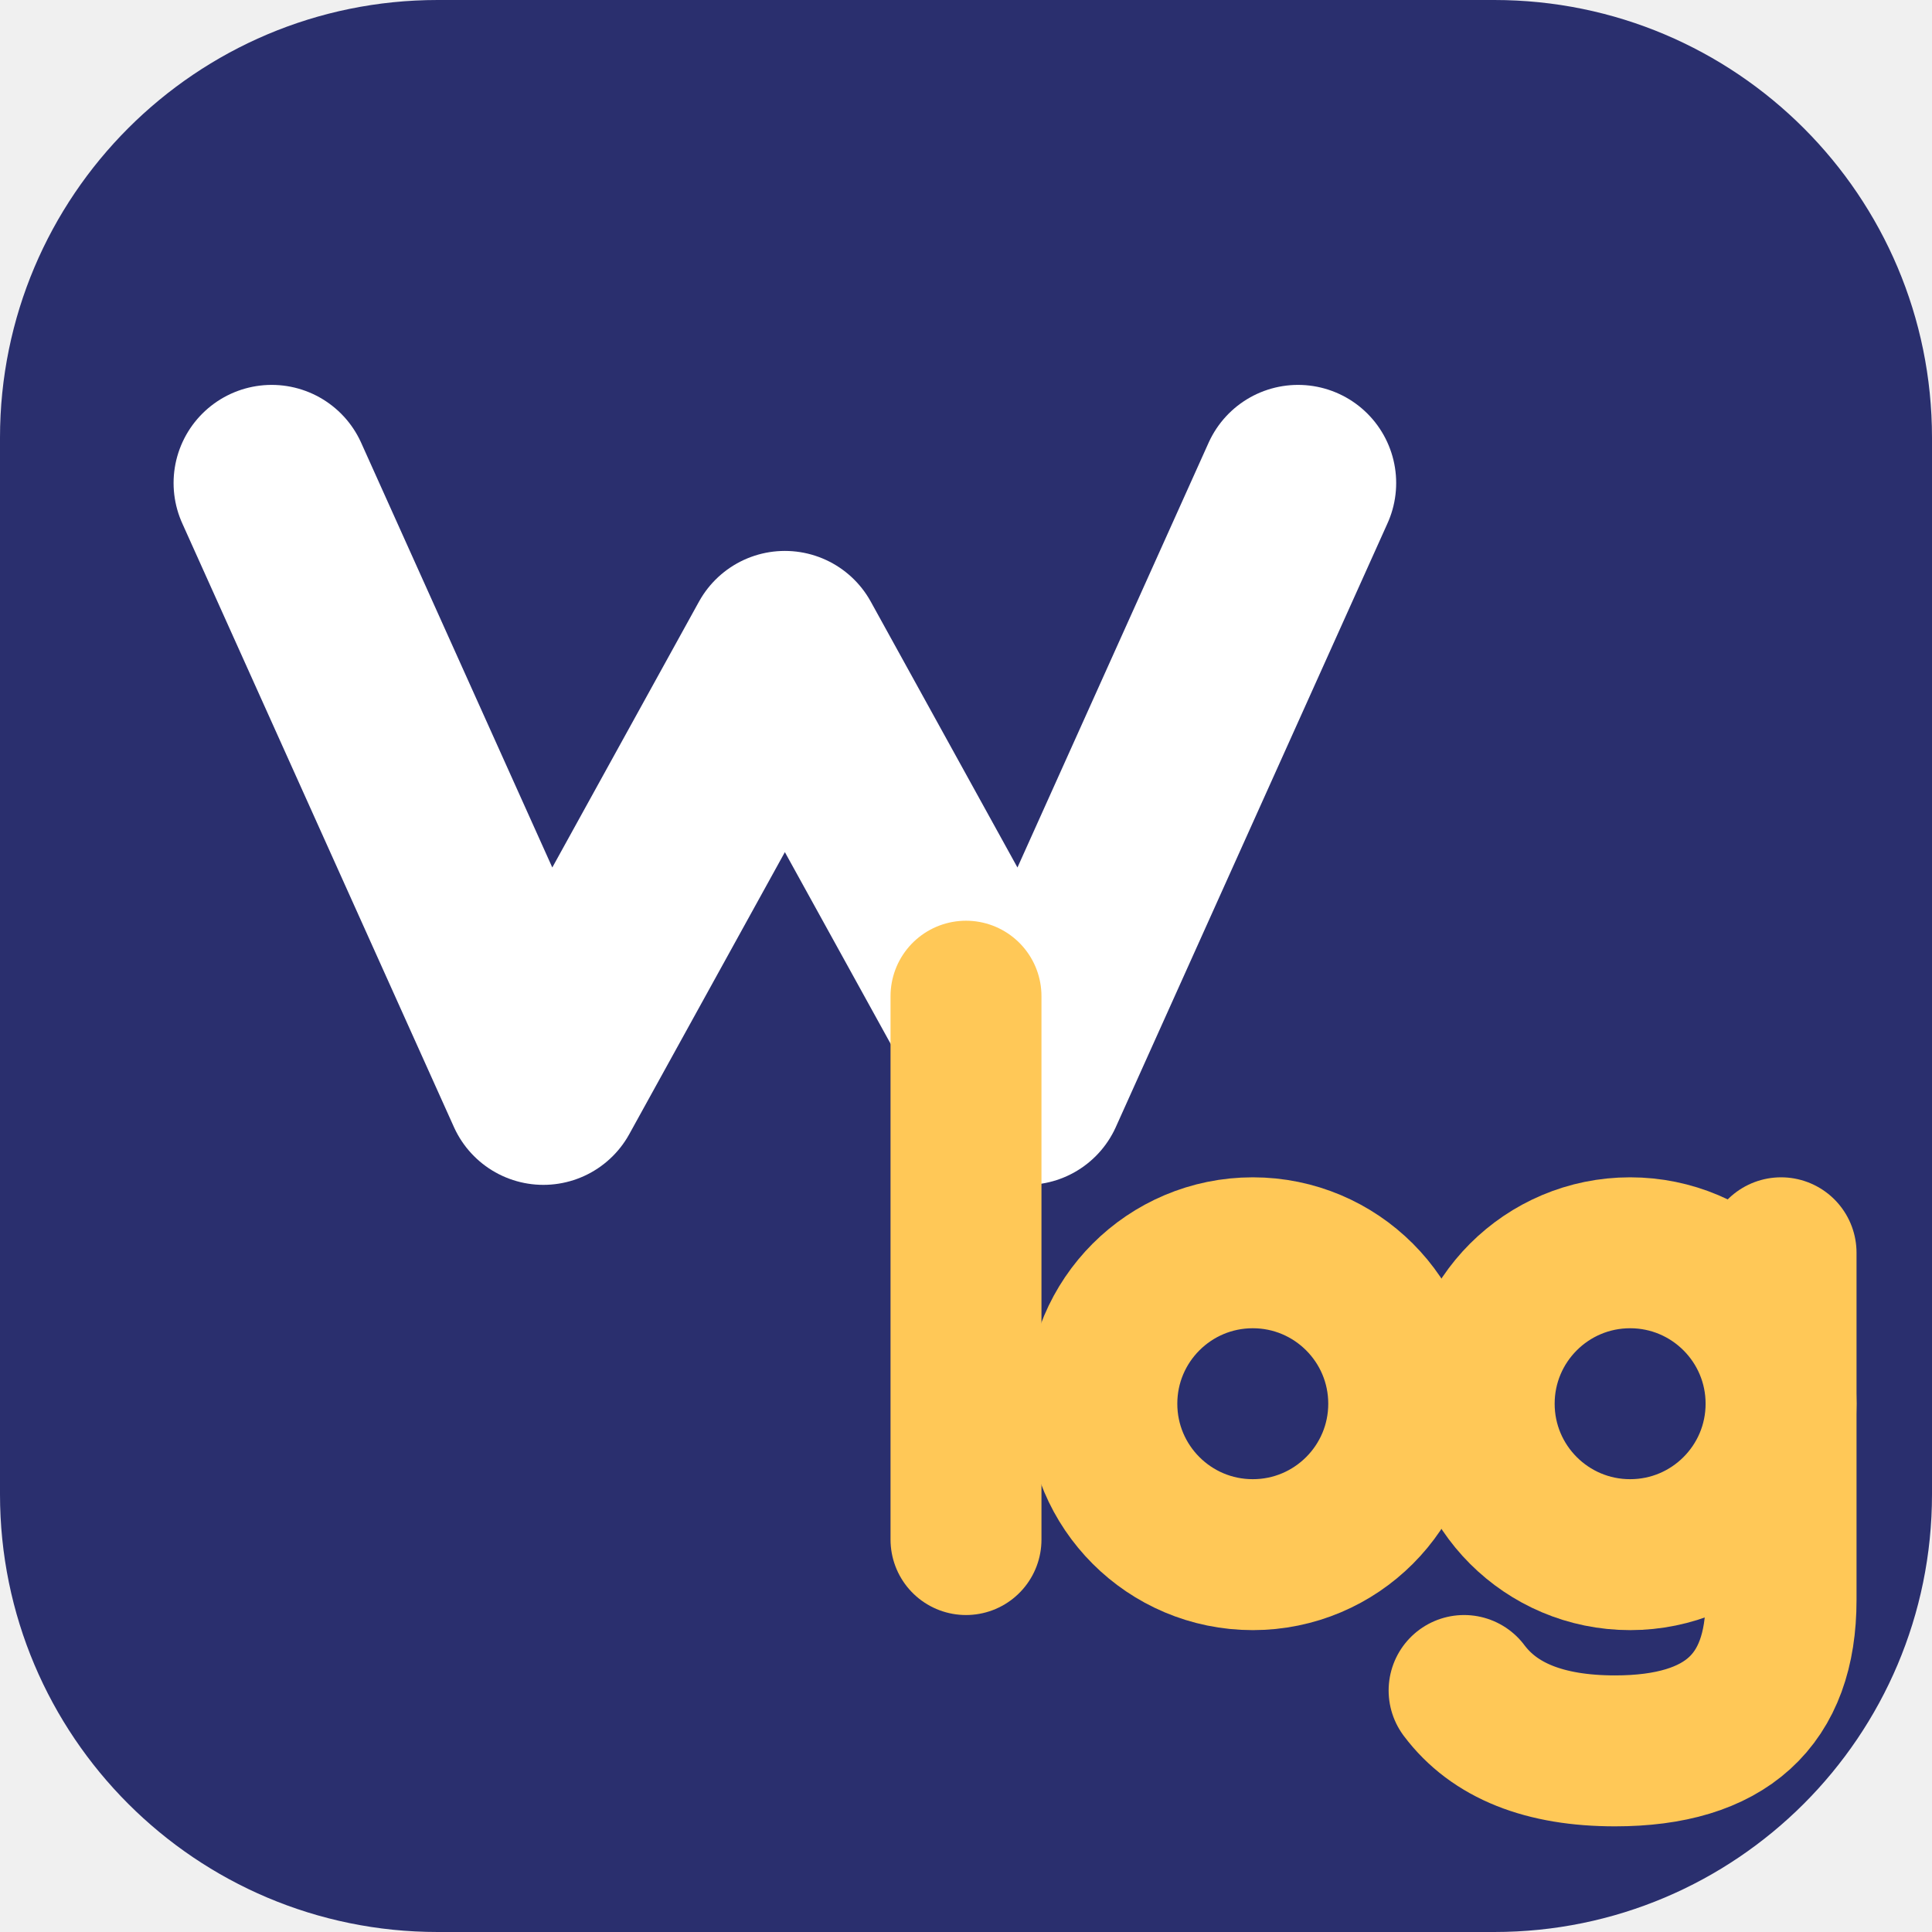
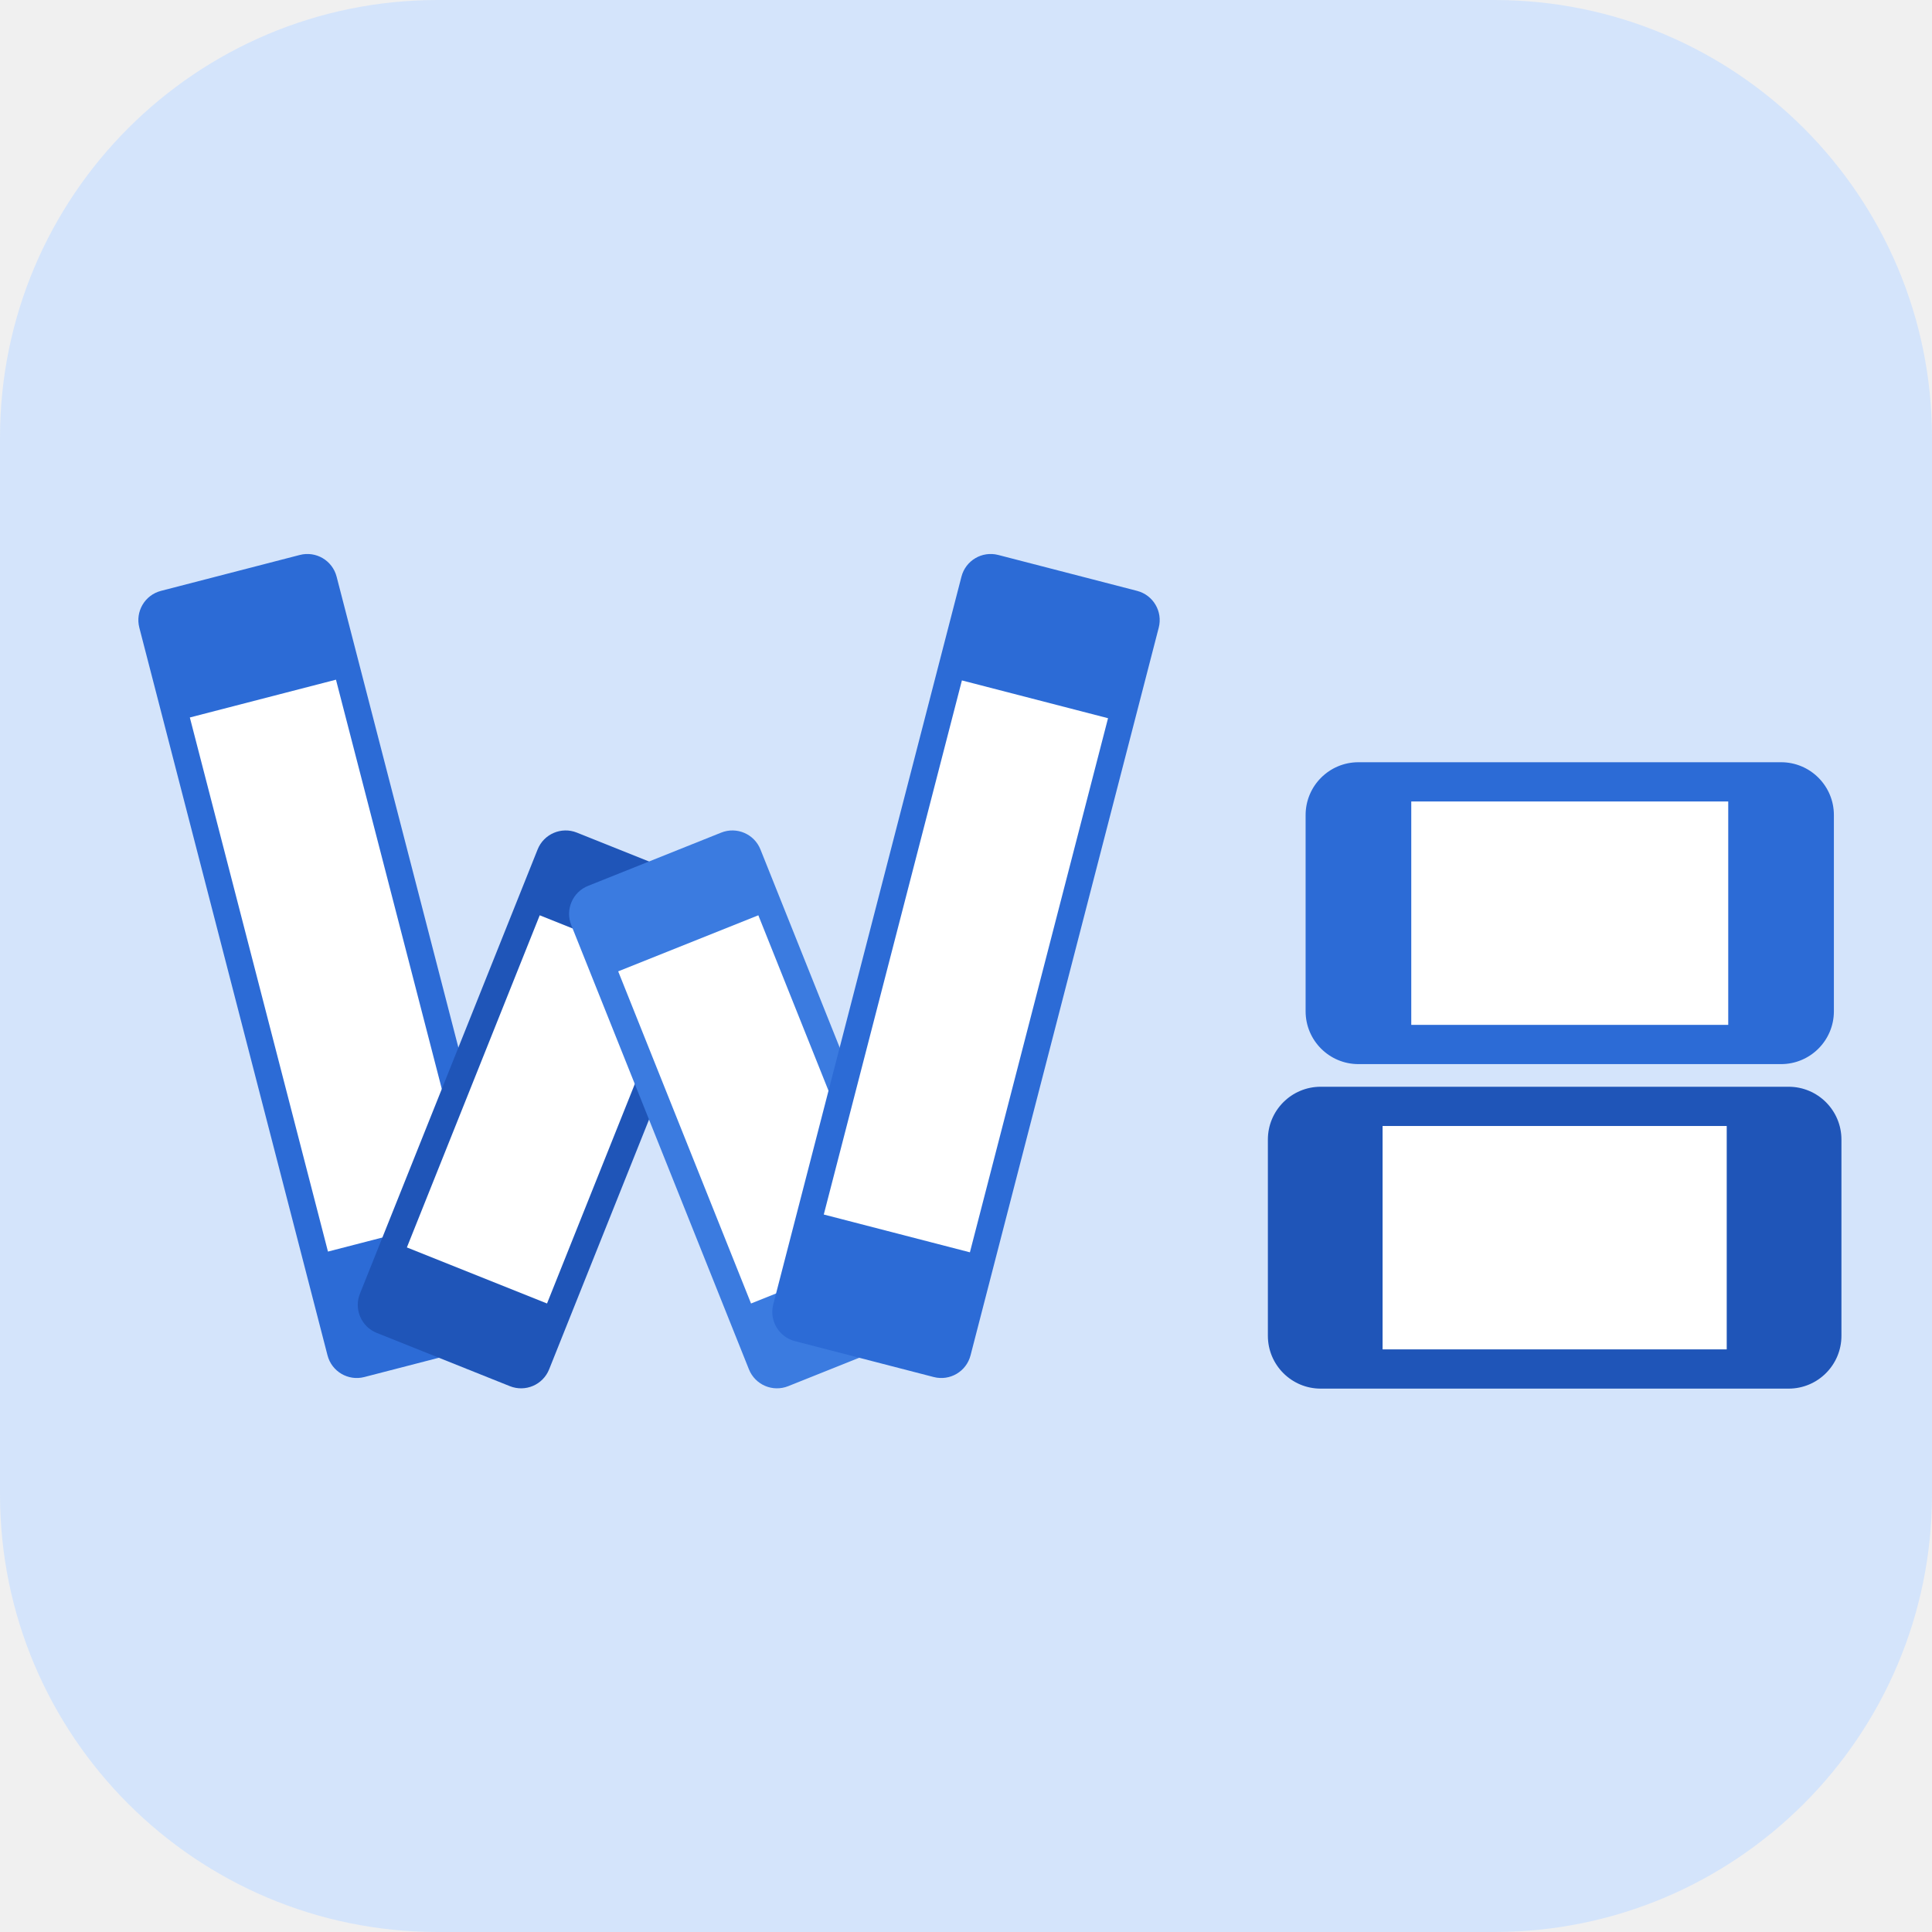
<svg xmlns="http://www.w3.org/2000/svg" viewBox="0 0 256 256" role="img" aria-label="whatever.log">
-   <rect width="256" height="256" rx="58" fill="#2a2f6e" />
-   <g fill="none" stroke-linecap="round" stroke-linejoin="round">
-     <path d="M36 64 L72 144 L104 86 L136 144 L172 64" stroke="#ffffff" stroke-width="26" />
-     <g stroke="#ffc857" stroke-width="20">
-       <path d="M128 132 V204" />
-       <circle cx="166" cy="186" r="20" />
-       <circle cx="216" cy="186" r="20" />
-       <path d="M236 166 V212 Q236 232 214 232 Q200 232 194 224" />
-     </g>
+   <rect width="256" height="256" rx="58" fill="#d4e4fb" />
+   <g transform="translate(44.0 128.0) rotate(75.5)">
+     <rect x="-53.8" y="-13.5" width="107.6" height="27.0" rx="4" fill="#2c6bd6" />
+     <rect x="-36.6" y="-10.0" width="73.1" height="20.0" fill="#ffffff" />
+   </g>
+   <g transform="translate(72.0 147.0) rotate(-68.2)">
+     <rect x="-35.7" y="-13.5" width="71.4" height="27.0" rx="4" fill="#1f55b8" />
+     <rect x="-23.7" y="-10.0" width="47.4" height="20.0" fill="#ffffff" />
+   </g>
+   <g transform="translate(100.0 147.0) rotate(68.2)">
+     <rect x="-35.7" y="-13.5" width="71.4" height="27.0" rx="4" fill="#3b7be0" />
+     <rect x="-23.7" y="-10.0" width="47.4" height="20.0" fill="#ffffff" />
+   </g>
+   <g transform="translate(128.0 128.0) rotate(-75.5)">
+     <rect x="-53.8" y="-13.5" width="107.6" height="27.0" rx="4" fill="#2c6bd6" />
+     <rect x="-36.6" y="-10.0" width="73.1" height="20.0" fill="#ffffff" />
+   </g>
+   <g transform="translate(206.0 164.0) rotate(0.0)">
+     <rect x="-38.0" y="-20.0" width="76.0" height="40.0" rx="7" fill="#1f55b8" />
+     <rect x="-22.8" y="-14.8" width="45.6" height="29.6" fill="#ffffff" />
+   </g>
+   <g transform="translate(208.0 121.0) rotate(0.0)">
+     <rect x="-35.0" y="-20.0" width="70.0" height="40.0" rx="7" fill="#2c6bd6" />
+     <rect x="-21.0" y="-14.8" width="42.0" height="29.6" fill="#ffffff" />
  </g>
</svg>
